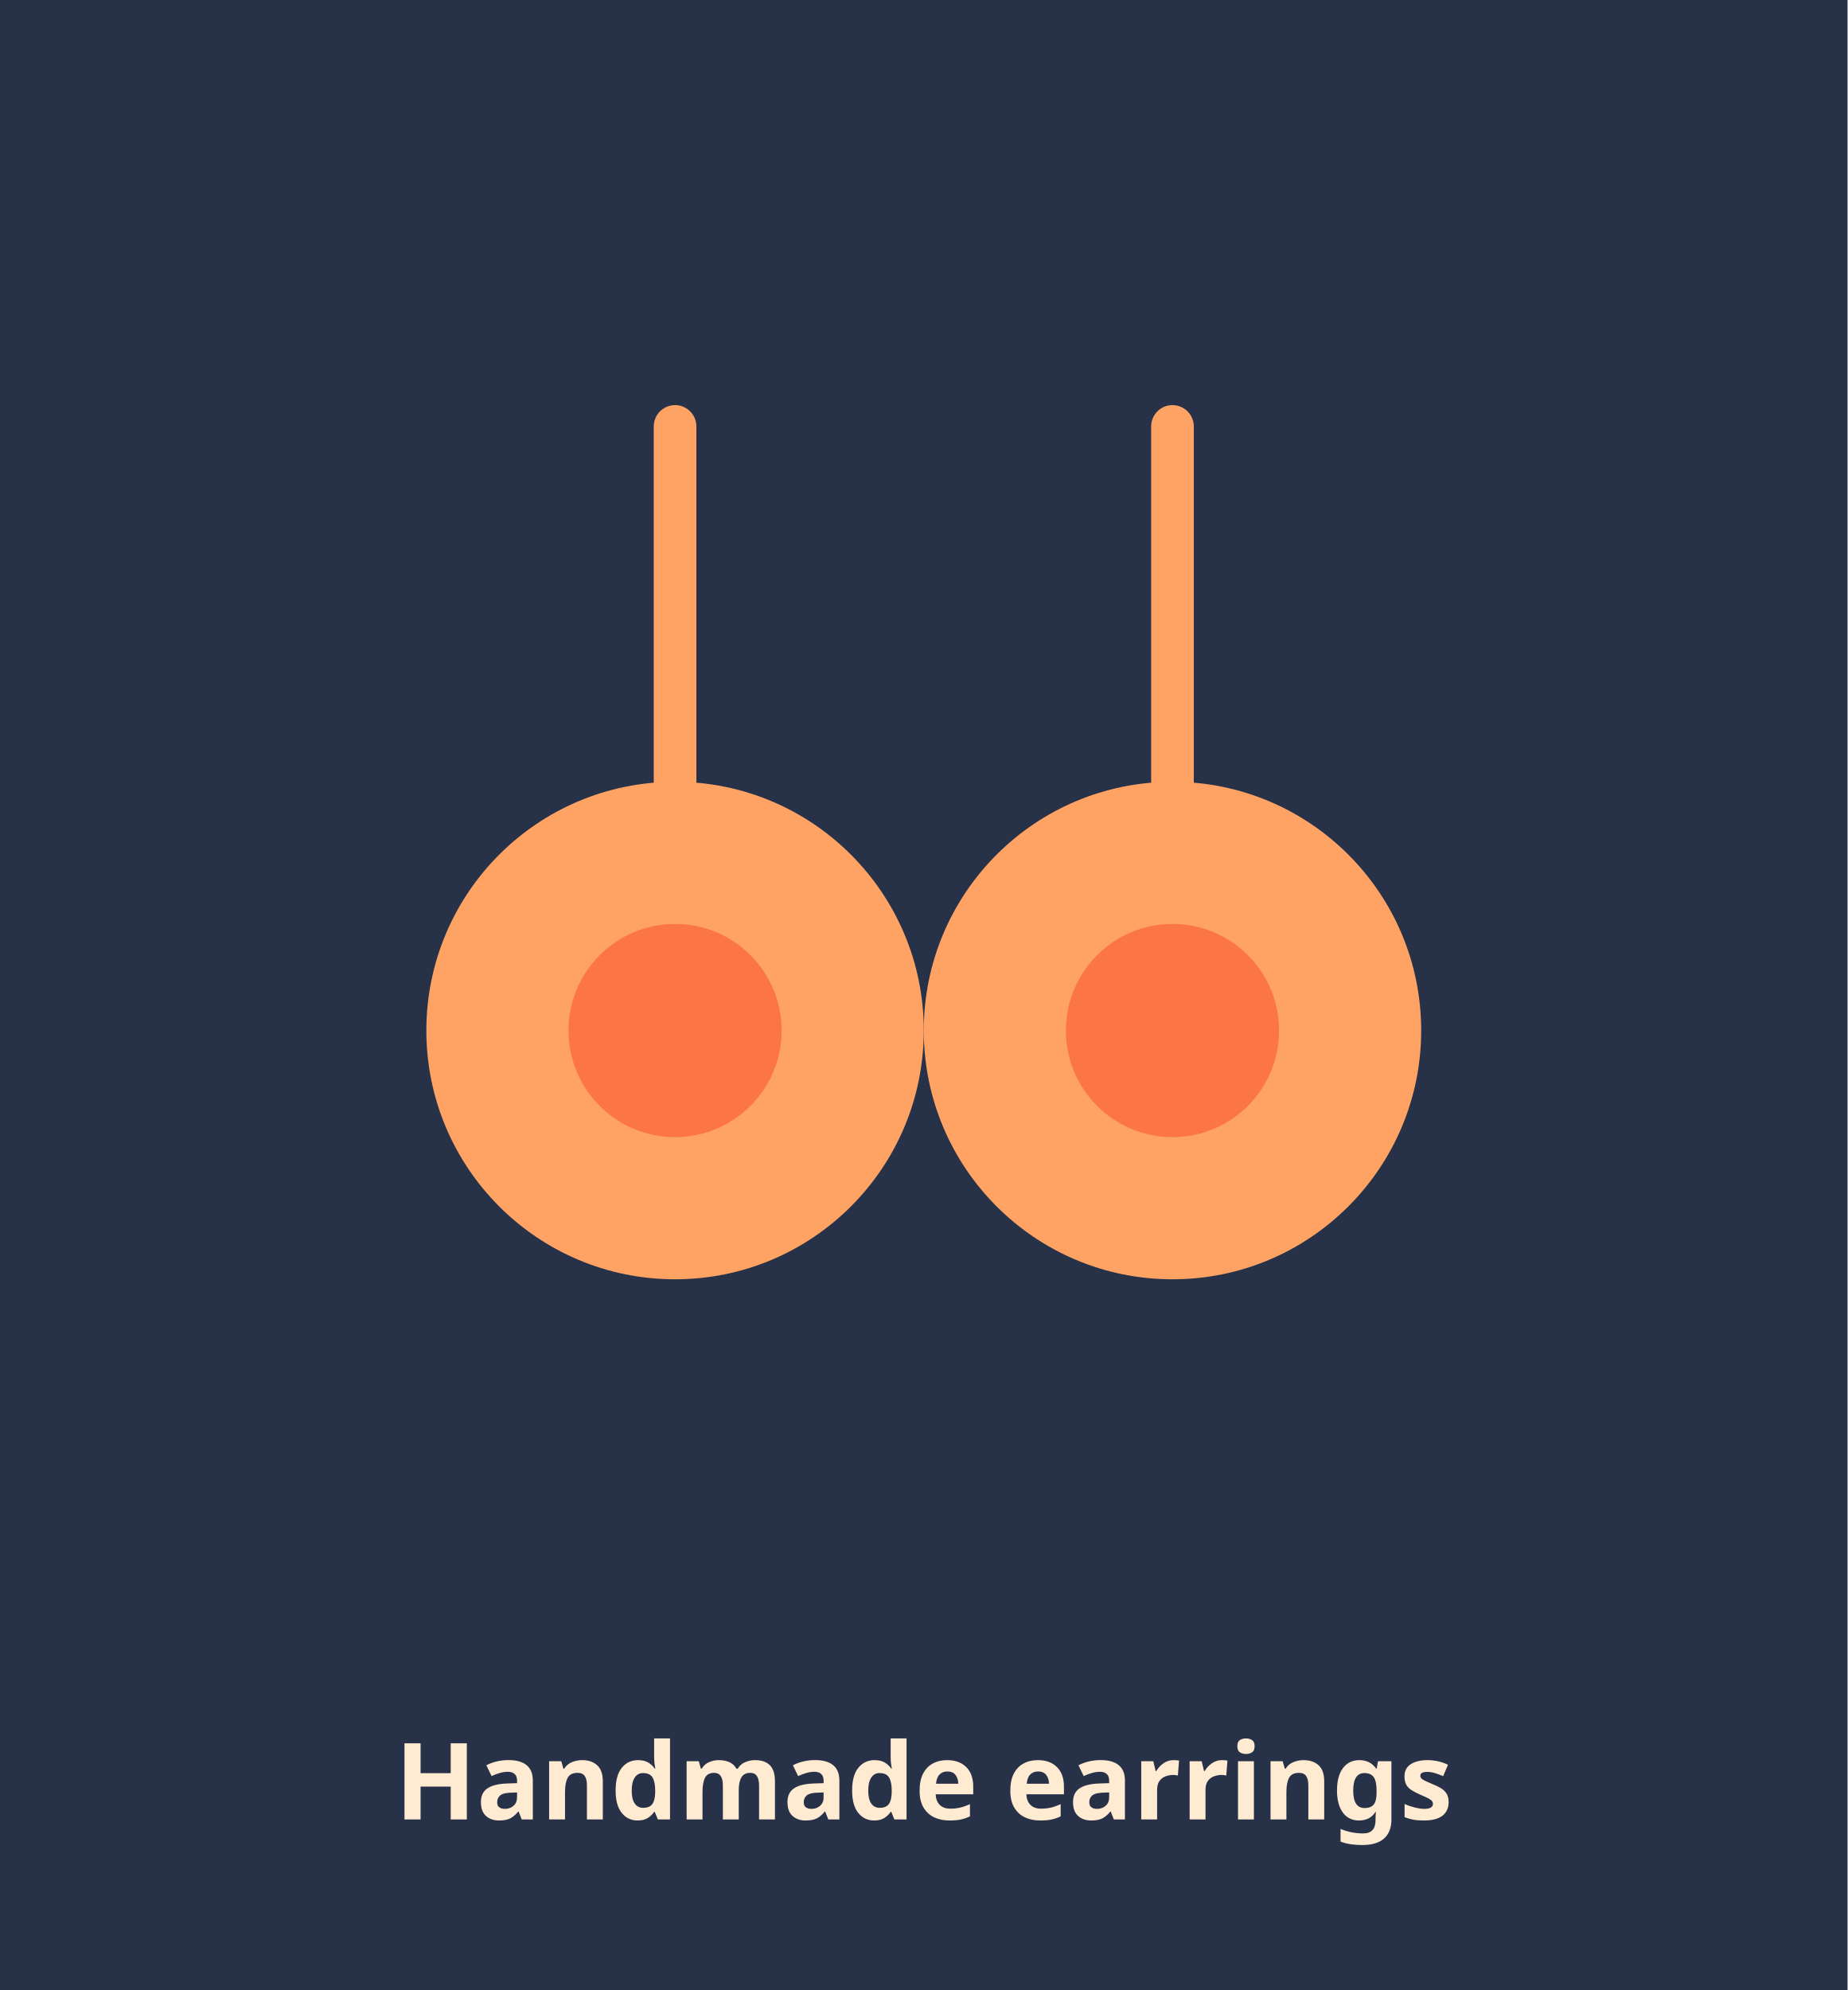
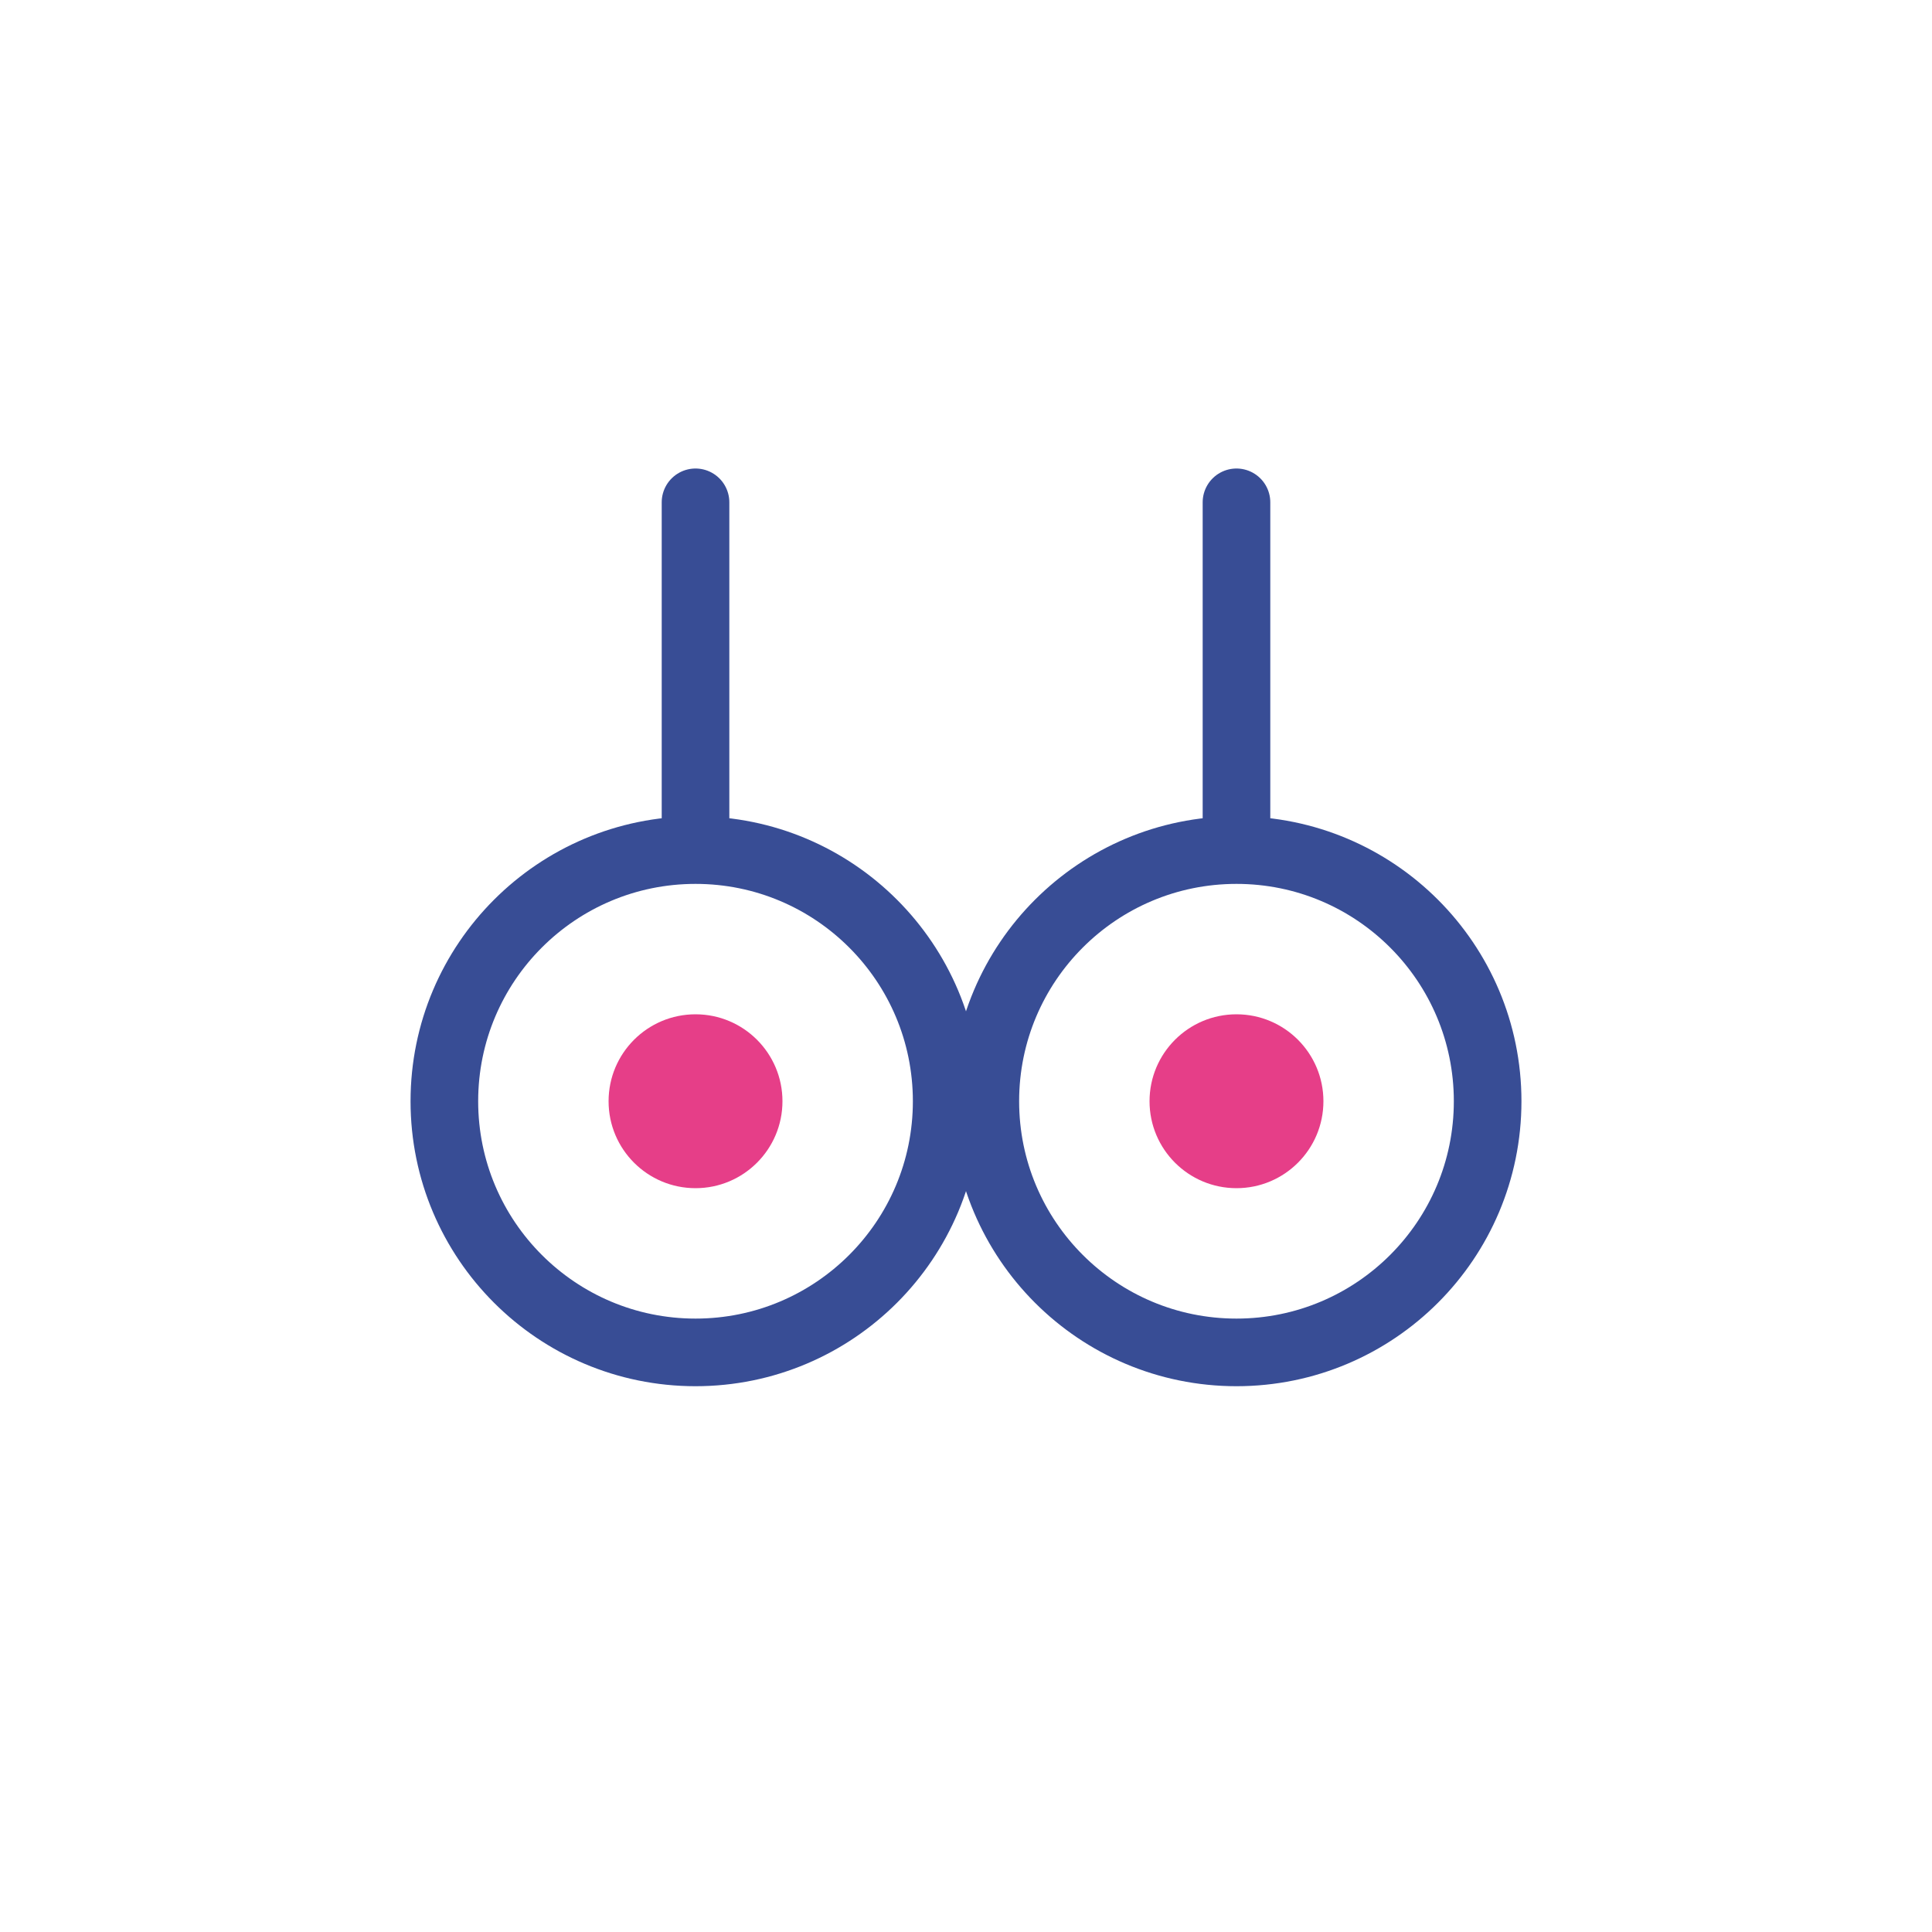
- <svg xmlns="http://www.w3.org/2000/svg" viewBox="0 0 520 560" width="520" height="560">
-   <rect width="520" height="560" fill="#273248" />
-   <g fill="#FFA364" stroke="#FFA364" stroke-linejoin="round" stroke-linecap="round">
-     <line x1="190" y1="120" x2="190" y2="220" stroke-width="12" />
-     <line x1="330" y1="120" x2="330" y2="220" stroke-width="12" />
-     <circle cx="190" cy="290" r="70" stroke="none" />
-     <circle cx="330" cy="290" r="70" stroke="none" />
-     <circle cx="190" cy="290" r="30" fill="#FC7643" stroke="none" />
-     <circle cx="330" cy="290" r="30" fill="#FC7643" stroke="none" />
-   </g>
-   <text x="260" y="512" text-anchor="middle" font-family="IBM Plex Sans, system-ui, sans-serif" font-size="30" font-weight="600" fill="#FFEBD2">Handmade earrings</text>
+ <svg xmlns="http://www.w3.org/2000/svg" viewBox="0 0 200 200" width="200" height="200" fill="none" stroke="#384D95" stroke-width="7" stroke-linecap="round" stroke-linejoin="round">
+   <path d="M72 52 V86" />
+   <path d="M128 52 V86" />
+   <circle cx="72" cy="114" r="26" />
+   <circle cx="128" cy="114" r="26" />
+   <circle cx="72" cy="114" r="9" fill="#E63E88" stroke="none" />
+   <circle cx="128" cy="114" r="9" fill="#E63E88" stroke="none" />
</svg>
